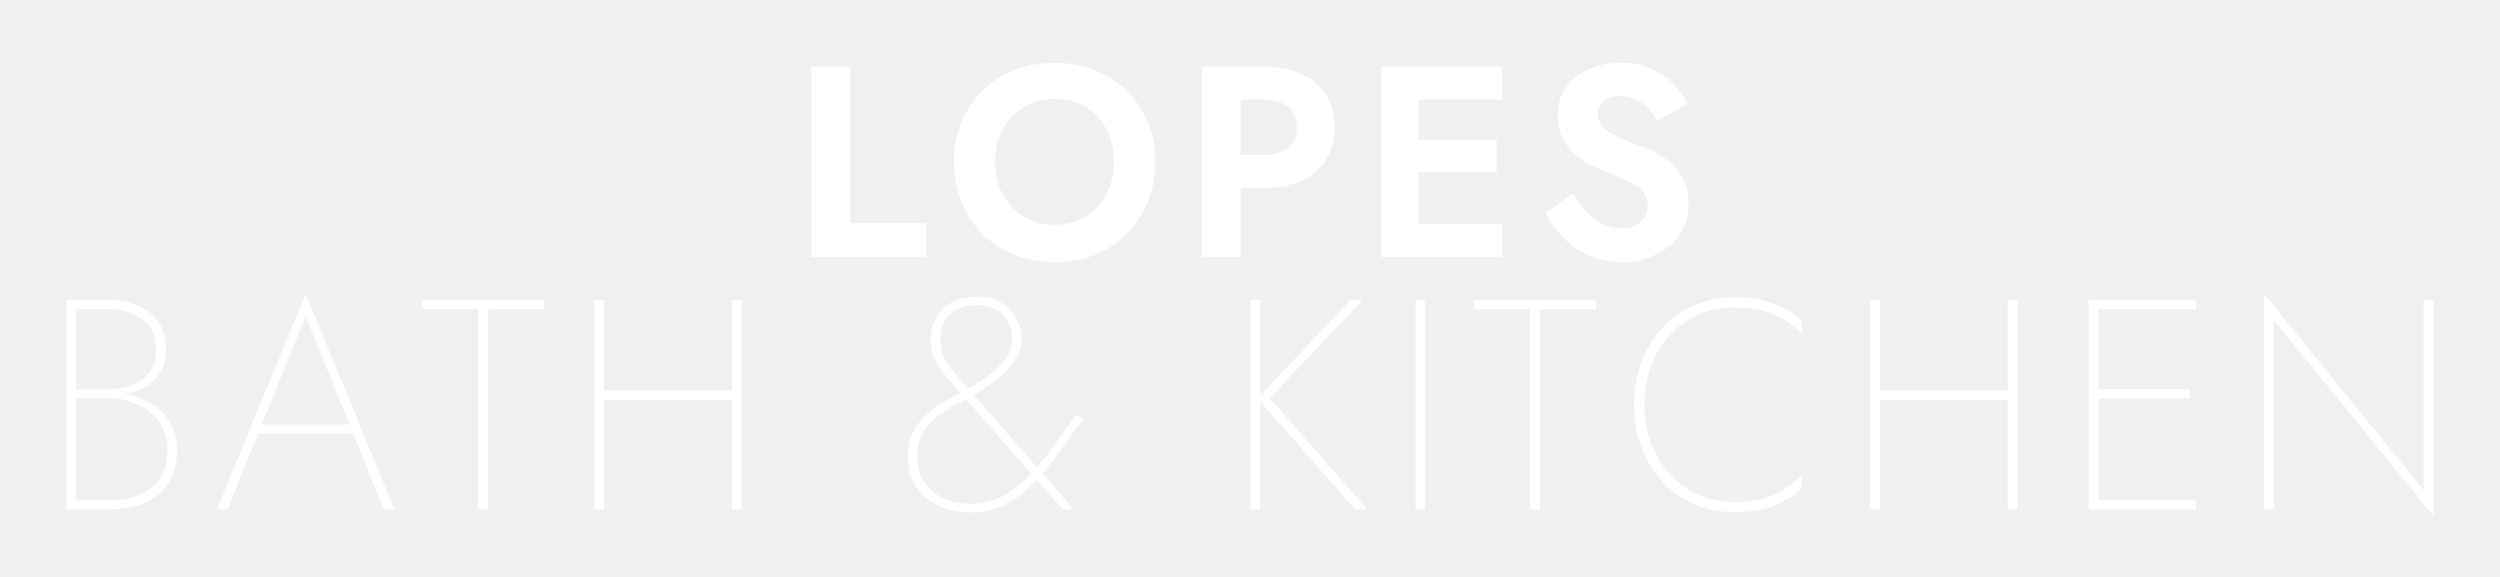
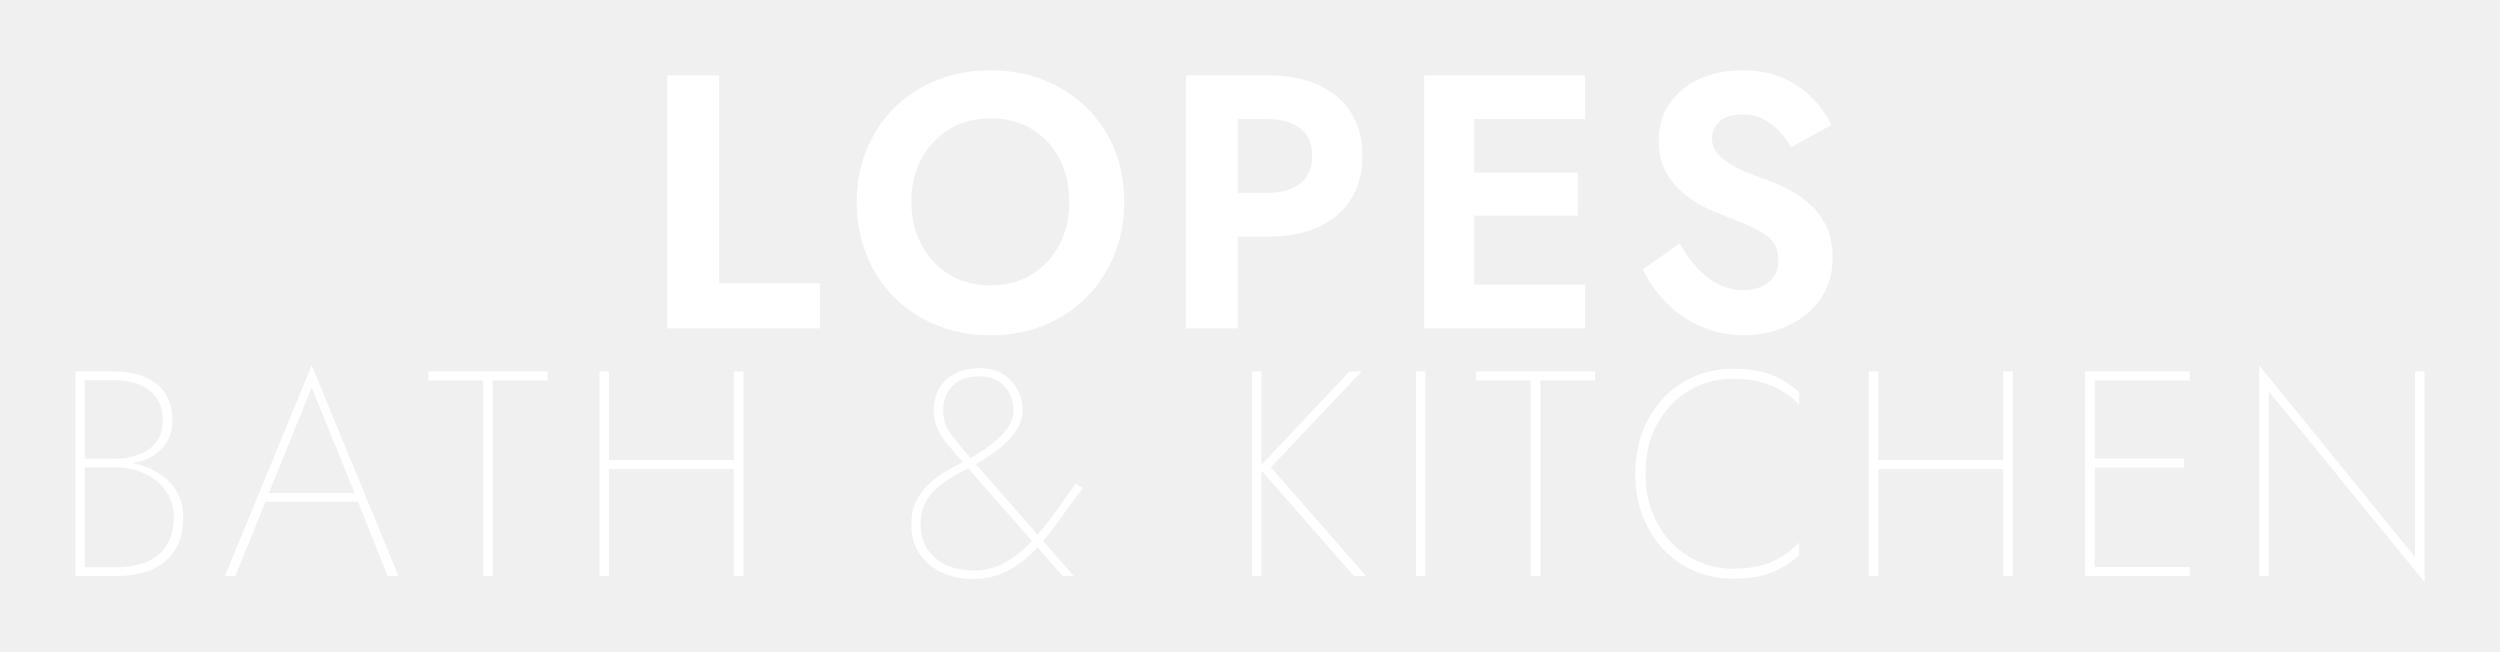
- <svg xmlns="http://www.w3.org/2000/svg" viewBox="0 0 525.1 121.0" role="img" aria-label="Lopes Bath &amp; Kitchen">
-   <path fill="#ffffff" d="M170.43 14V54H194.55V46.86H178.6V14Z M209 34Q209 30.17 210.6 27.2Q212.2 24.23 215 22.51Q217.8 20.8 221.52 20.8Q225.29 20.8 228.09 22.51Q230.89 24.23 232.43 27.2Q233.97 30.17 233.97 34Q233.97 37.83 232.4 40.8Q230.83 43.77 228.03 45.49Q225.23 47.2 221.52 47.2Q217.8 47.2 215 45.49Q212.2 43.77 210.6 40.8Q209 37.83 209 34ZM200.37 34Q200.37 38.51 201.92 42.37Q203.46 46.23 206.32 49.09Q209.17 51.94 213.03 53.51Q216.89 55.09 221.52 55.09Q226.15 55.09 230 53.51Q233.86 51.94 236.69 49.09Q239.52 46.23 241.09 42.37Q242.66 38.51 242.66 34Q242.66 29.43 241.09 25.63Q239.52 21.83 236.63 19.03Q233.75 16.23 229.92 14.71Q226.09 13.2 221.52 13.2Q217 13.2 213.15 14.71Q209.29 16.23 206.43 19.03Q203.57 21.83 201.97 25.63Q200.37 29.43 200.37 34Z M252.43 14V54H260.6V14ZM257.4 20.91H265.35Q268.6 20.91 270.49 22.37Q272.37 23.83 272.37 26.74Q272.37 29.6 270.49 31.09Q268.6 32.57 265.35 32.57H257.4V39.49H265.35Q270.09 39.49 273.43 37.94Q276.77 36.4 278.55 33.51Q280.32 30.63 280.32 26.74Q280.32 22.8 278.55 19.94Q276.77 17.09 273.43 15.54Q270.09 14 265.35 14H257.4Z M295.35 54H315.52V47.09H295.35ZM295.35 20.91H315.52V14H295.35ZM295.35 36.17H314.37V29.37H295.35ZM290.09 14V54H297.97V14Z M330.49 40.57 324.66 44.69Q325.97 47.49 328.32 49.89Q330.66 52.29 333.83 53.69Q337 55.09 340.66 55.09Q343.4 55.09 345.89 54.26Q348.37 53.43 350.37 51.86Q352.37 50.29 353.52 48Q354.66 45.71 354.66 42.8Q354.66 40.23 353.83 38.26Q353 36.29 351.55 34.83Q350.09 33.37 348.29 32.34Q346.49 31.31 344.55 30.63Q341.52 29.6 339.52 28.6Q337.52 27.6 336.55 26.49Q335.57 25.37 335.57 23.89Q335.57 22.4 336.77 21.29Q337.97 20.17 340.37 20.17Q342.2 20.17 343.63 20.89Q345.06 21.6 346.17 22.77Q347.29 23.94 348.09 25.37L354.49 21.83Q353.46 19.71 351.6 17.74Q349.75 15.77 346.97 14.49Q344.2 13.2 340.37 13.2Q336.66 13.2 333.66 14.54Q330.66 15.89 328.92 18.37Q327.17 20.86 327.17 24.29Q327.17 27.14 328.26 29.17Q329.35 31.2 331 32.6Q332.66 34 334.52 34.89Q336.37 35.77 337.8 36.29Q340.49 37.31 342.35 38.2Q344.2 39.09 345.15 40.23Q346.09 41.37 346.09 43.26Q346.09 45.43 344.55 46.69Q343 47.94 340.55 47.94Q338.43 47.94 336.6 47.03Q334.77 46.11 333.26 44.46Q331.75 42.8 330.49 40.57Z" />
-   <path fill="#ffffff" d="M15.57 83.05H22.67Q26.19 83.05 28.93 82.01Q31.66 80.98 33.27 78.81Q34.87 76.64 34.87 73.31Q34.87 69.98 33.33 67.71Q31.79 65.45 28.99 64.23Q26.19 63 22.23 63H14V107H22.86Q27.14 107 30.34 105.65Q33.55 104.3 35.37 101.5Q37.19 98.7 37.19 94.37Q37.19 91.35 35.94 89.09Q34.68 86.82 32.61 85.35Q30.53 83.87 28.08 83.15Q25.63 82.42 23.3 82.42H15.57V83.62H22.86Q25.13 83.62 27.33 84.34Q29.53 85.06 31.29 86.41Q33.05 87.77 34.11 89.75Q35.18 91.73 35.18 94.24Q35.18 97.95 33.64 100.37Q32.1 102.79 29.34 103.95Q26.57 105.11 22.86 105.11H16.01V64.89H22.23Q27.2 64.89 30 67.12Q32.79 69.35 32.79 73.43Q32.79 76.39 31.35 78.24Q29.9 80.1 27.48 80.95Q25.06 81.79 22.23 81.79H15.57Z M53.2 91.03H75.26L74.7 89.15H53.77ZM64.2 66.46 73.75 89.97 73.94 90.47 80.54 107H82.87L64.2 61.68L45.53 107H47.79L54.52 90.34L54.71 89.84Z M88.69 64.95H100.45V107H102.52V64.95H114.27V63H88.69Z M125.82 83.99H155.11V82.05H125.82ZM153.73 63V107H155.8V63ZM124.81 63V107H126.89V63Z  M200.38 80.98 223.2 107H225.59L201.83 79.85Q200.32 78.02 198.91 76.07Q197.49 74.13 197.49 71.17Q197.49 68.22 199.47 66.14Q201.45 64.07 205.35 64.07Q207.86 64.07 209.47 65.17Q211.07 66.27 211.85 67.9Q212.64 69.54 212.64 71.3Q212.64 73.94 210.38 76.39Q208.11 78.84 204.09 81.23Q202.83 81.98 201.11 82.83Q199.38 83.68 197.55 84.81Q195.73 85.94 194.16 87.48Q192.59 89.02 191.61 91.1Q190.64 93.17 190.64 95.94Q190.64 99.65 192.46 102.29Q194.29 104.93 197.3 106.28Q200.32 107.63 203.9 107.63Q208.11 107.63 211.45 105.84Q214.78 104.05 217.48 101.15Q220.18 98.26 222.6 94.81Q225.02 91.35 227.54 88.08L226.03 87.14Q223.64 90.41 221.28 93.71Q218.93 97.01 216.35 99.74Q213.77 102.47 210.75 104.14Q207.74 105.81 203.97 105.81Q200.82 105.81 198.25 104.67Q195.67 103.54 194.16 101.28Q192.65 99.02 192.65 95.87Q192.65 92.79 193.97 90.69Q195.29 88.58 197.3 87.14Q199.31 85.69 201.51 84.56Q203.71 83.43 205.41 82.42Q207.61 81.1 209.31 79.78Q211.01 78.46 212.17 77.11Q213.33 75.76 213.96 74.31Q214.59 72.87 214.59 71.3Q214.59 69.1 213.55 67.05Q212.51 65.01 210.47 63.66Q208.43 62.31 205.35 62.31Q202.21 62.31 200.01 63.47Q197.81 64.63 196.64 66.65Q195.48 68.66 195.48 71.17Q195.48 73.43 196.27 75.23Q197.05 77.02 198.21 78.4Q199.38 79.78 200.38 80.98Z  M262.69 63V107H264.7V63ZM283.62 63 264.14 83.68 284.57 107H287.21L266.71 83.62L286.26 63Z M297.3 63V107H299.31V63Z M309.6 64.95H321.35V107H323.43V64.95H335.18V63H309.6Z M345.41 85Q345.41 78.97 347.89 74.38Q350.37 69.79 354.65 67.18Q358.92 64.57 364.33 64.57Q367.34 64.57 369.89 65.2Q372.43 65.83 374.6 67.09Q376.77 68.34 378.47 70.17V67.46Q375.7 65.01 372.43 63.72Q369.17 62.43 364.33 62.43Q359.74 62.43 355.87 64.1Q352.01 65.77 349.18 68.81Q346.35 71.86 344.78 75.98Q343.21 80.1 343.21 85Q343.21 89.9 344.78 94.02Q346.35 98.14 349.18 101.19Q352.01 104.23 355.87 105.9Q359.74 107.57 364.33 107.57Q369.17 107.57 372.43 106.28Q375.7 104.99 378.47 102.54V99.77Q376.71 101.59 374.63 102.88Q372.56 104.17 370.01 104.8Q367.47 105.43 364.33 105.43Q358.92 105.43 354.65 102.79Q350.37 100.15 347.89 95.53Q345.41 90.91 345.41 85Z M393.78 83.99H423.07V82.05H393.78ZM421.69 63V107H423.77V63ZM392.78 63V107H394.85V63Z M439.65 107H461.21V105.05H439.65ZM439.65 64.95H461.21V63H439.65ZM439.65 83.68H459.95V81.73H439.65ZM438.7 63V107H440.78V63Z M509.02 63V102.91L475.51 61.68V107H477.59V67.27L511.09 108.32V63Z" />
+ <svg xmlns="http://www.w3.org/2000/svg" viewBox="0 0 464.4 121.0" role="img" aria-label="Lopes Bath &amp; Kitchen">
+   <path fill="#ffffff" d="M123.96 14V61H152.3V52.61H133.57V14Z M169.29 37.5Q169.29 33 171.17 29.51Q173.05 26.02 176.34 24Q179.63 21.99 183.99 21.99Q188.42 21.99 191.71 24Q195 26.02 196.81 29.51Q198.63 33 198.63 37.5Q198.63 42 196.78 45.49Q194.93 48.98 191.64 51Q188.35 53.01 183.99 53.01Q179.63 53.01 176.34 51Q173.05 48.98 171.17 45.49Q169.29 42 169.29 37.5ZM159.15 37.5Q159.15 42.8 160.96 47.34Q162.77 51.87 166.13 55.23Q169.49 58.58 174.02 60.43Q178.55 62.28 183.99 62.28Q189.43 62.28 193.96 60.43Q198.49 58.58 201.82 55.23Q205.14 51.87 206.99 47.34Q208.83 42.8 208.83 37.5Q208.83 32.13 206.99 27.66Q205.14 23.2 201.75 19.91Q198.36 16.62 193.86 14.84Q189.36 13.06 183.99 13.06Q178.69 13.06 174.15 14.84Q169.62 16.62 166.26 19.91Q162.91 23.2 161.03 27.66Q159.15 32.13 159.15 37.5Z M220.31 14V61H229.92V14ZM226.16 22.12H235.49Q239.32 22.12 241.53 23.84Q243.75 25.55 243.75 28.97Q243.75 32.33 241.53 34.08Q239.32 35.82 235.49 35.82H226.16V43.95H235.49Q241.06 43.95 244.99 42.13Q248.92 40.32 251 36.93Q253.08 33.54 253.08 28.97Q253.08 24.34 251 20.98Q248.92 17.63 244.99 15.81Q241.06 14 235.49 14H226.16Z M270.74 61H294.44V52.88H270.74ZM270.74 22.12H294.44V14H270.74ZM270.74 40.05H293.1V32.06H270.74ZM264.56 14V61H273.83V14Z M312.03 45.22 305.18 50.06Q306.73 53.35 309.48 56.17Q312.23 58.99 315.96 60.63Q319.69 62.28 323.98 62.28Q327.21 62.28 330.13 61.3Q333.05 60.33 335.4 58.48Q337.75 56.64 339.09 53.95Q340.43 51.26 340.43 47.84Q340.43 44.82 339.46 42.5Q338.49 40.19 336.77 38.47Q335.06 36.76 332.95 35.55Q330.83 34.34 328.55 33.54Q324.99 32.33 322.64 31.15Q320.29 29.98 319.15 28.67Q318.01 27.36 318.01 25.62Q318.01 23.87 319.42 22.56Q320.83 21.25 323.65 21.25Q325.8 21.25 327.47 22.09Q329.15 22.93 330.46 24.31Q331.77 25.68 332.71 27.36L340.23 23.2Q339.02 20.71 336.84 18.4Q334.66 16.08 331.4 14.57Q328.15 13.06 323.65 13.06Q319.28 13.06 315.76 14.64Q312.23 16.22 310.19 19.14Q308.14 22.06 308.14 26.09Q308.14 29.44 309.41 31.83Q310.69 34.21 312.64 35.85Q314.58 37.5 316.76 38.54Q318.95 39.58 320.63 40.19Q323.78 41.39 325.96 42.44Q328.15 43.48 329.25 44.82Q330.36 46.16 330.36 48.38Q330.36 50.93 328.55 52.41Q326.74 53.88 323.85 53.88Q321.36 53.88 319.22 52.81Q317.07 51.73 315.29 49.79Q313.51 47.84 312.03 45.22Z" />
+   <path fill="#ffffff" d="M15.36 86.32H21.49Q24.53 86.32 26.89 85.42Q29.25 84.53 30.64 82.65Q32.02 80.78 32.02 77.9Q32.02 75.03 30.69 73.07Q29.36 71.12 26.95 70.06Q24.53 69 21.11 69H14V107H21.65Q25.35 107 28.11 105.83Q30.88 104.67 32.46 102.25Q34.03 99.83 34.03 96.09Q34.03 93.48 32.95 91.53Q31.86 89.57 30.07 88.3Q28.28 87.02 26.16 86.4Q24.04 85.77 22.03 85.77H15.36V86.81H21.65Q23.61 86.81 25.51 87.43Q27.41 88.05 28.93 89.22Q30.45 90.39 31.37 92.1Q32.29 93.81 32.29 95.98Q32.29 99.18 30.96 101.27Q29.63 103.36 27.25 104.37Q24.86 105.37 21.65 105.37H15.74V70.63H21.11Q25.4 70.63 27.82 72.56Q30.23 74.48 30.23 78.01Q30.23 80.56 28.98 82.16Q27.73 83.77 25.64 84.5Q23.55 85.23 21.11 85.23H15.36Z M48.4 93.21H67.45L66.97 91.58H48.89ZM57.9 71.99 66.15 92.29 66.31 92.72 72.01 107H74.02L57.9 67.86L41.78 107H43.73L49.54 92.61L49.7 92.18Z M79.6 70.68H89.75V107H91.54V70.68H101.69V69H79.6Z M112.21 87.13H137.5V85.45H112.21ZM136.31 69V107H138.1V69ZM111.34 69V107H113.13V69Z  M177.69 84.53 197.4 107H199.46L178.94 83.55Q177.64 81.97 176.42 80.29Q175.2 78.61 175.2 76.06Q175.2 73.51 176.91 71.71Q178.62 69.92 181.98 69.92Q184.15 69.92 185.54 70.87Q186.92 71.82 187.6 73.23Q188.28 74.65 188.28 76.17Q188.28 78.45 186.33 80.56Q184.37 82.68 180.9 84.74Q179.81 85.39 178.32 86.13Q176.83 86.86 175.25 87.84Q173.68 88.81 172.32 90.14Q170.96 91.47 170.12 93.27Q169.28 95.06 169.28 97.45Q169.28 100.65 170.85 102.93Q172.43 105.21 175.03 106.38Q177.64 107.54 180.73 107.54Q184.37 107.54 187.25 106Q190.13 104.45 192.46 101.95Q194.79 99.45 196.88 96.47Q198.97 93.48 201.15 90.66L199.84 89.85Q197.78 92.67 195.74 95.52Q193.71 98.37 191.48 100.73Q189.26 103.09 186.65 104.53Q184.05 105.97 180.79 105.97Q178.07 105.97 175.85 104.99Q173.62 104.01 172.32 102.06Q171.02 100.11 171.02 97.39Q171.02 94.73 172.16 92.91Q173.3 91.09 175.03 89.85Q176.77 88.6 178.67 87.62Q180.57 86.64 182.04 85.77Q183.94 84.63 185.4 83.49Q186.87 82.35 187.87 81.19Q188.88 80.02 189.42 78.77Q189.96 77.52 189.96 76.17Q189.96 74.27 189.07 72.5Q188.17 70.74 186.41 69.57Q184.64 68.4 181.98 68.4Q179.27 68.4 177.37 69.41Q175.47 70.41 174.46 72.15Q173.46 73.89 173.46 76.06Q173.46 78.01 174.14 79.56Q174.82 81.11 175.82 82.3Q176.83 83.49 177.69 84.53Z  M232.6 69V107H234.33V69ZM250.67 69 233.85 86.86 251.49 107H253.77L236.07 86.81L252.95 69Z M263.03 69V107H264.77V69Z M274.2 70.68H284.35V107H286.14V70.68H296.29V69H274.2Z M305.67 88Q305.67 82.79 307.81 78.83Q309.96 74.86 313.65 72.61Q317.34 70.36 322.01 70.36Q324.61 70.36 326.81 70.9Q329.01 71.44 330.88 72.53Q332.76 73.61 334.22 75.19V72.85Q331.83 70.74 329.01 69.62Q326.19 68.51 322.01 68.51Q318.05 68.51 314.71 69.95Q311.37 71.39 308.93 74.02Q306.48 76.65 305.13 80.21Q303.77 83.77 303.77 88Q303.77 92.23 305.13 95.79Q306.48 99.35 308.93 101.98Q311.37 104.61 314.71 106.05Q318.05 107.49 322.01 107.49Q326.19 107.49 329.01 106.38Q331.83 105.26 334.22 103.15V100.76Q332.7 102.33 330.91 103.44Q329.12 104.56 326.92 105.1Q324.72 105.64 322.01 105.64Q317.34 105.64 313.65 103.36Q309.96 101.08 307.81 97.09Q305.67 93.1 305.67 88Z M347.99 87.13H373.29V85.45H347.99ZM372.1 69V107H373.89V69ZM347.13 69V107H348.92V69Z M388.15 107H406.77V105.32H388.15ZM388.15 70.68H406.77V69H388.15ZM388.15 86.86H405.68V85.18H388.15ZM387.33 69V107H389.13V69Z M448.61 69V103.47L419.67 67.86V107H421.46V72.69L450.4 108.14V69Z" />
</svg>
